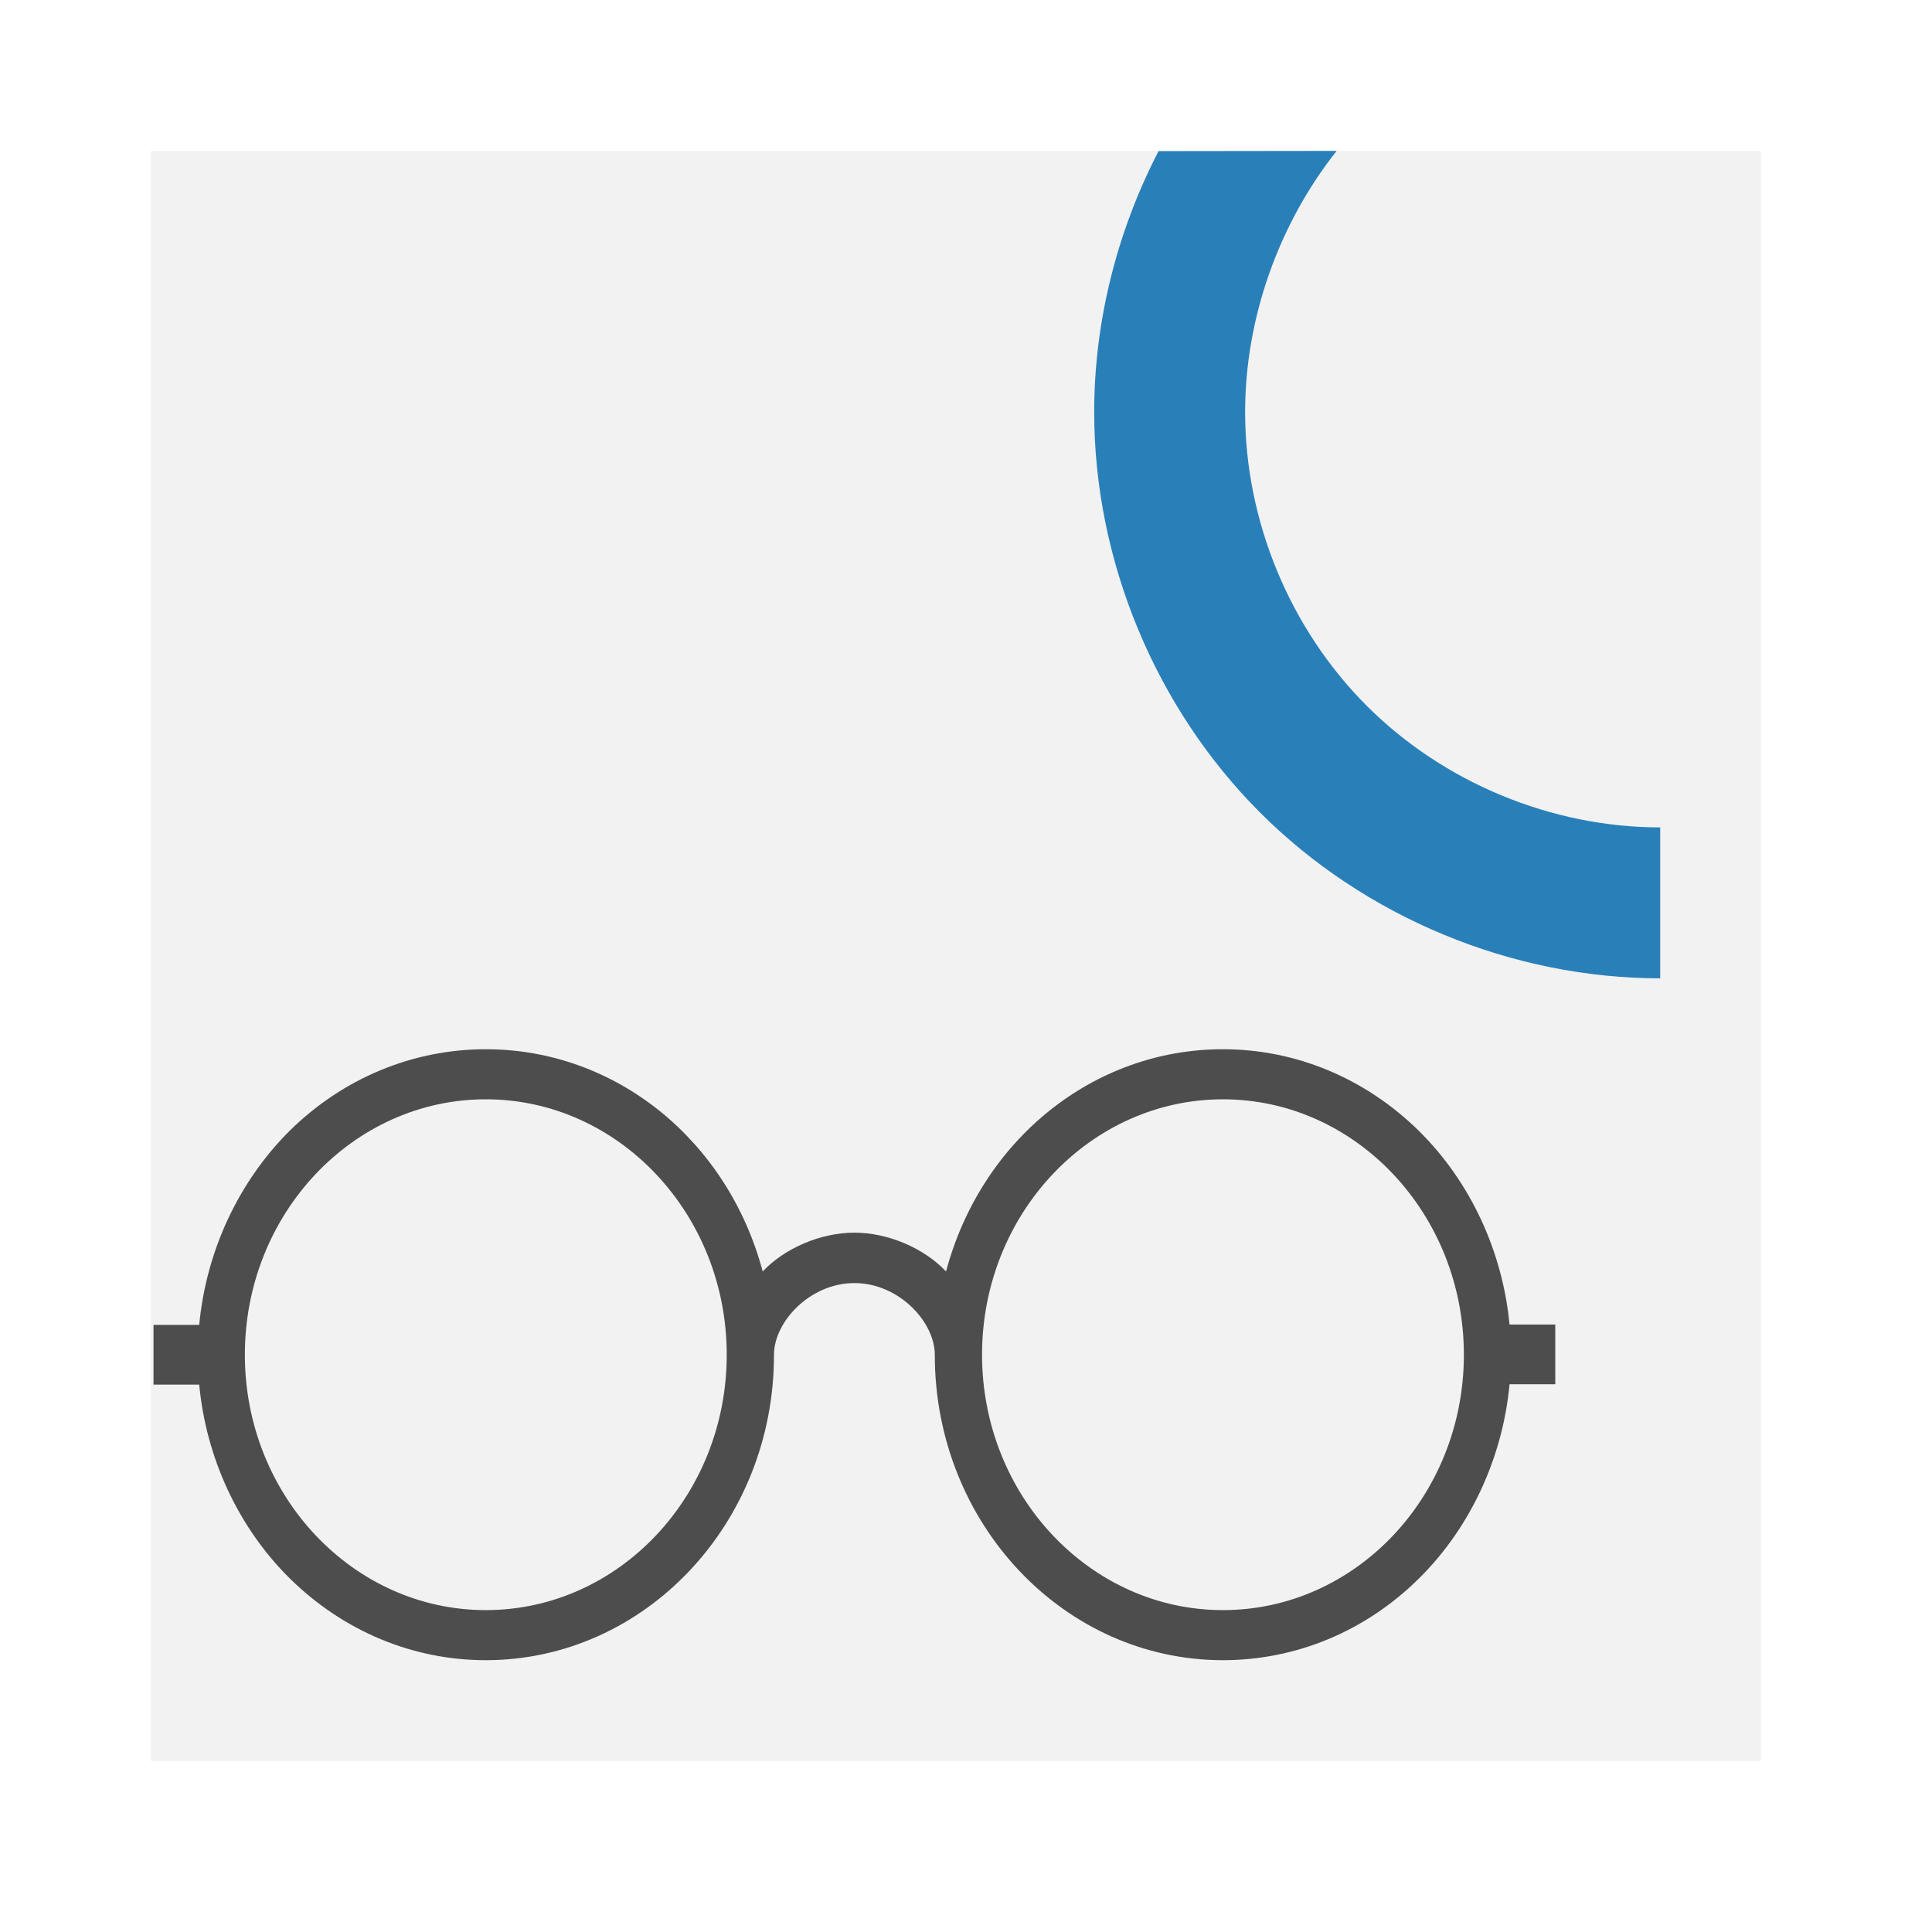
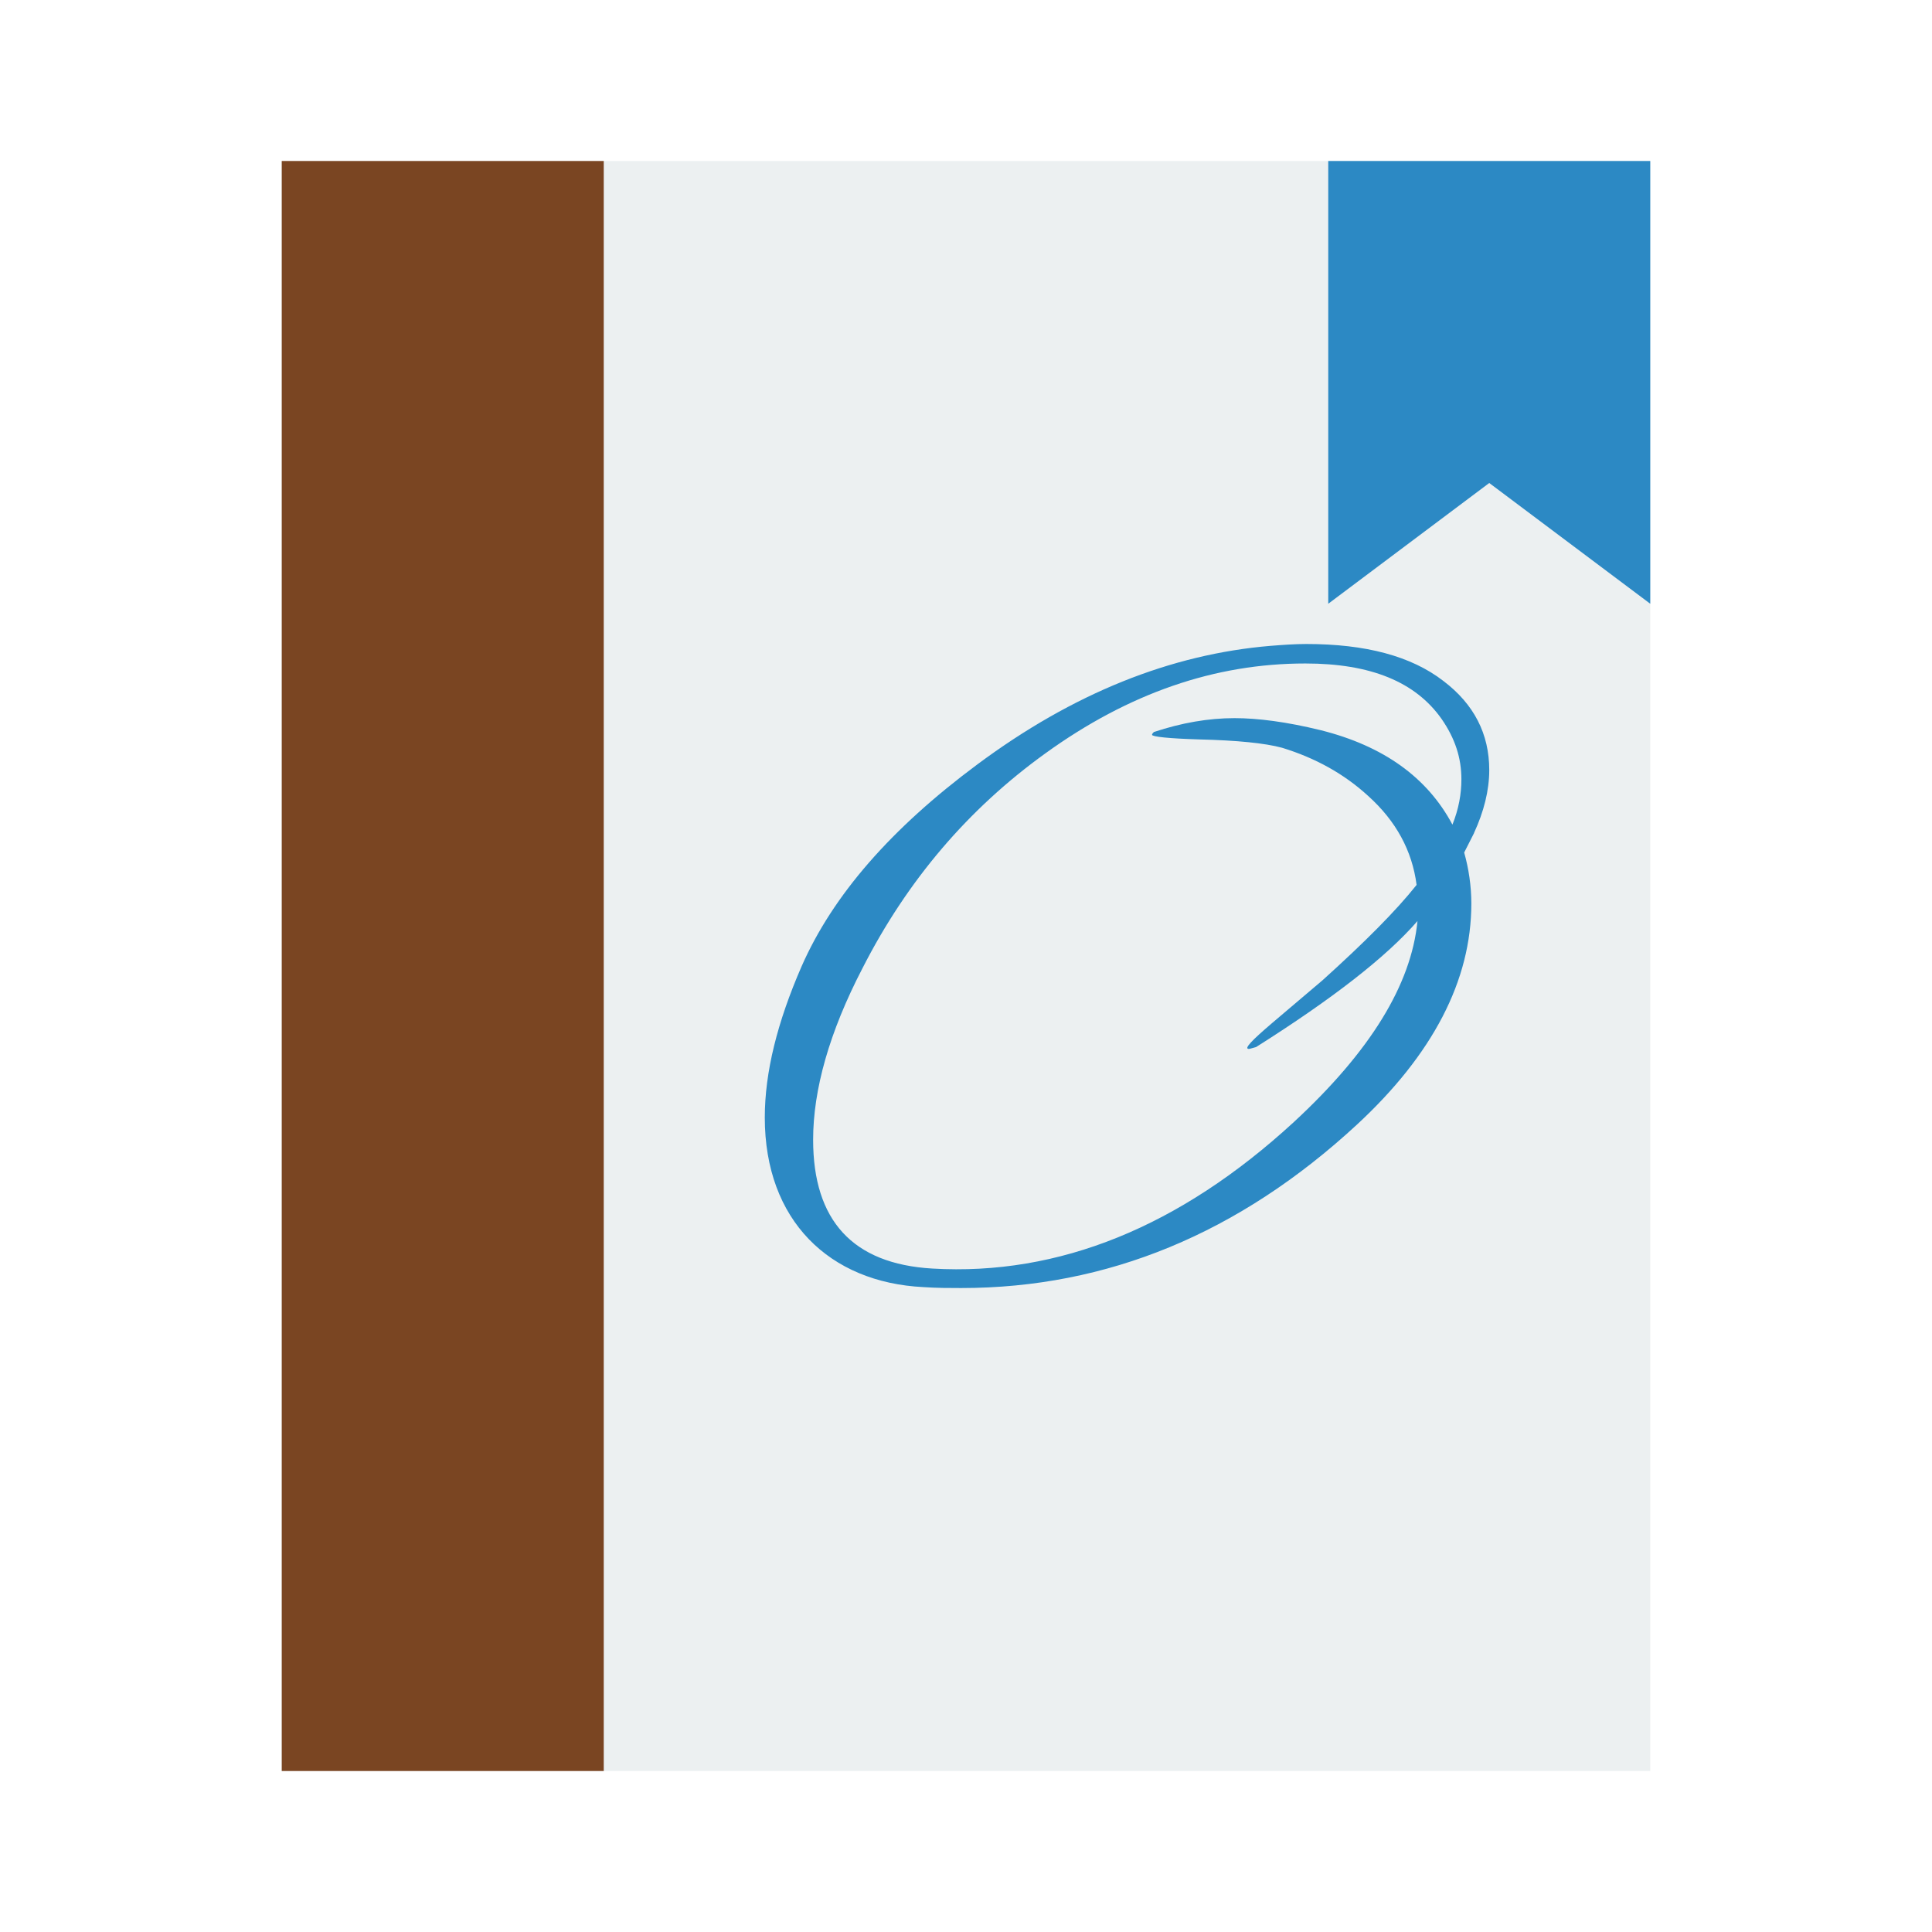
- <svg xmlns="http://www.w3.org/2000/svg" width="38.4pt" height="38.4pt">
-   <defs />
-   <g id="layer1">
-     <rect id="rect4077" transform="translate(4, 4)" fill="#f2f2f2" width="32pt" height="32pt" />
-     <g id="layer1-7" transform="translate(6.37499, 8.37499)" fill="none">
-       <path id="path3304" transform="matrix(9.4369e-16 1 -1 9.4369e-16 37.6221 -4.37626)" fill="#2980b9" fill-rule="evenodd" d="M0.006 13.294C2.134 14.396 4.523 15 6.922 15C10.85 15 14.753 13.384 17.532 10.607C20.31 7.831 21.928 3.927 21.928 0L17.928 0C17.928 2.88 16.741 5.743 14.704 7.779C12.666 9.816 9.802 11 6.922 11C4.444 11 1.949 10.117 0 8.574Z" />
-     </g>
-     <path id="shape2" transform="translate(4.06824, 27.8057)" fill="#4d4d4d" d="M35.937 7.305C35.755 5.371 34.909 3.525 33.541 2.171C32.123 0.774 30.282 0 28.341 0C24.9 0 21.932 2.408 21.003 5.889C20.423 5.274 19.469 4.861 18.574 4.861C17.678 4.861 16.725 5.274 16.144 5.889C15.216 2.408 12.247 0 8.806 0C6.874 0 5.025 0.765 3.607 2.162C2.239 3.525 1.393 5.371 1.211 7.305L0 7.305L0 8.887L1.211 8.887C1.393 10.82 2.239 12.666 3.607 14.02C5.025 15.418 6.866 16.191 8.806 16.191C13.018 16.191 16.443 12.57 16.443 8.104C16.443 8.096 16.443 8.096 16.443 8.096L16.443 8.096C16.443 7.225 17.396 6.197 18.574 6.197C19.751 6.197 20.705 7.225 20.705 8.096L20.705 8.096C20.705 8.096 20.705 8.096 20.705 8.104C20.705 12.57 24.129 16.191 28.341 16.191C30.273 16.191 32.123 15.427 33.541 14.02C34.909 12.666 35.755 10.812 35.937 8.878L37.148 8.878L37.148 7.296L35.937 7.296ZM28.341 14.864C24.817 14.864 21.957 11.823 21.957 8.096C21.957 4.36 24.826 1.327 28.341 1.327C31.866 1.327 34.726 4.369 34.726 8.096C34.726 11.831 31.866 14.864 28.341 14.864ZM8.806 14.864C5.282 14.864 2.421 11.823 2.421 8.096C2.421 4.36 5.29 1.327 8.806 1.327C12.33 1.327 15.191 4.369 15.191 8.096C15.191 11.831 12.33 14.864 8.806 14.864Z" />
-   </g>
+ <svg xmlns="http://www.w3.org/2000/svg" width="48" height="48" id="svg2" version="1.1">
+   <defs id="defs4" />
+   <rect ry="0" y="4" x="7" height="40" width="34" id="rect4119" style="fill:#ecf0f1;fill-opacity:1;stroke:none" />
+   <rect style="fill:#7a4522;fill-opacity:1;stroke:none" id="rect4141" width="8" height="40" x="7" y="4" ry="0" />
+   <path style="fill:#2c89c4;fill-opacity:1;stroke:none" d="M 33,4 41,4 41,15 37,12 33,15 Z" id="rect4153" />
+   <path d="m 36.621,20.696 c 0.245,-0.53 0.379,-1.059 0.379,-1.565 0,-0.898 -0.379,-1.635 -1.136,-2.21 -0.802,-0.622 -1.938,-0.921 -3.408,-0.921 -0.29,0 -0.601,0.023 -0.891,0.046 -2.473,0.207 -4.901,1.174 -7.285,2.947 -2.139,1.589 -3.587,3.246 -4.366,5.019 -0.601,1.381 -0.913,2.625 -0.913,3.753 0,2.555 1.604,4.098 3.943,4.213 0.334,0.023 0.646,0.023 0.936,0.023 3.631,0 6.906,-1.358 9.824,-4.052 1.894,-1.75 2.851,-3.591 2.851,-5.502 0,-0.437 -0.067,-0.875 -0.178,-1.266 l 0.245,-0.483 z m -0.535,-0.207 c -0.624,-1.174 -1.715,-1.957 -3.275,-2.348 -0.847,-0.207 -1.559,-0.299 -2.139,-0.299 -0.646,0 -1.314,0.115 -2.005,0.345 -0.022,0.023 -0.045,0.046 -0.045,0.069 0,0.046 0.401,0.092 1.181,0.115 0.936,0.023 1.626,0.092 2.05,0.207 0.824,0.253 1.537,0.645 2.139,1.197 0.691,0.622 1.092,1.358 1.203,2.21 -0.512,0.645 -1.292,1.427 -2.339,2.371 l -1.248,1.059 c -0.512,0.437 -0.713,0.645 -0.579,0.645 0.022,0 0.089,-0.023 0.178,-0.046 1.894,-1.197 3.23,-2.233 4.01,-3.131 -0.156,1.589 -1.181,3.246 -3.074,4.996 -2.829,2.602 -5.837,3.822 -8.978,3.638 -1.983,-0.115 -2.963,-1.197 -2.963,-3.2 0,-1.243 0.401,-2.671 1.225,-4.259 1.114,-2.187 2.629,-3.96 4.545,-5.341 2.072,-1.496 4.21,-2.233 6.46,-2.233 1.626,0 2.74,0.46 3.386,1.381 0.334,0.483 0.49,0.967 0.49,1.496 0,0.368 -0.067,0.737 -0.223,1.128 z" style="font-size:44.135px;font-style:normal;font-variant:normal;font-weight:normal;font-stretch:normal;text-align:start;line-height:125%;letter-spacing:0px;word-spacing:0px;writing-mode:lr-tb;text-anchor:start;fill:#2c89c4;fill-opacity:1;stroke:none;font-family:Alex Brush;-inkscape-font-specification:Alex Brush" id="path4211-3" />
</svg>
